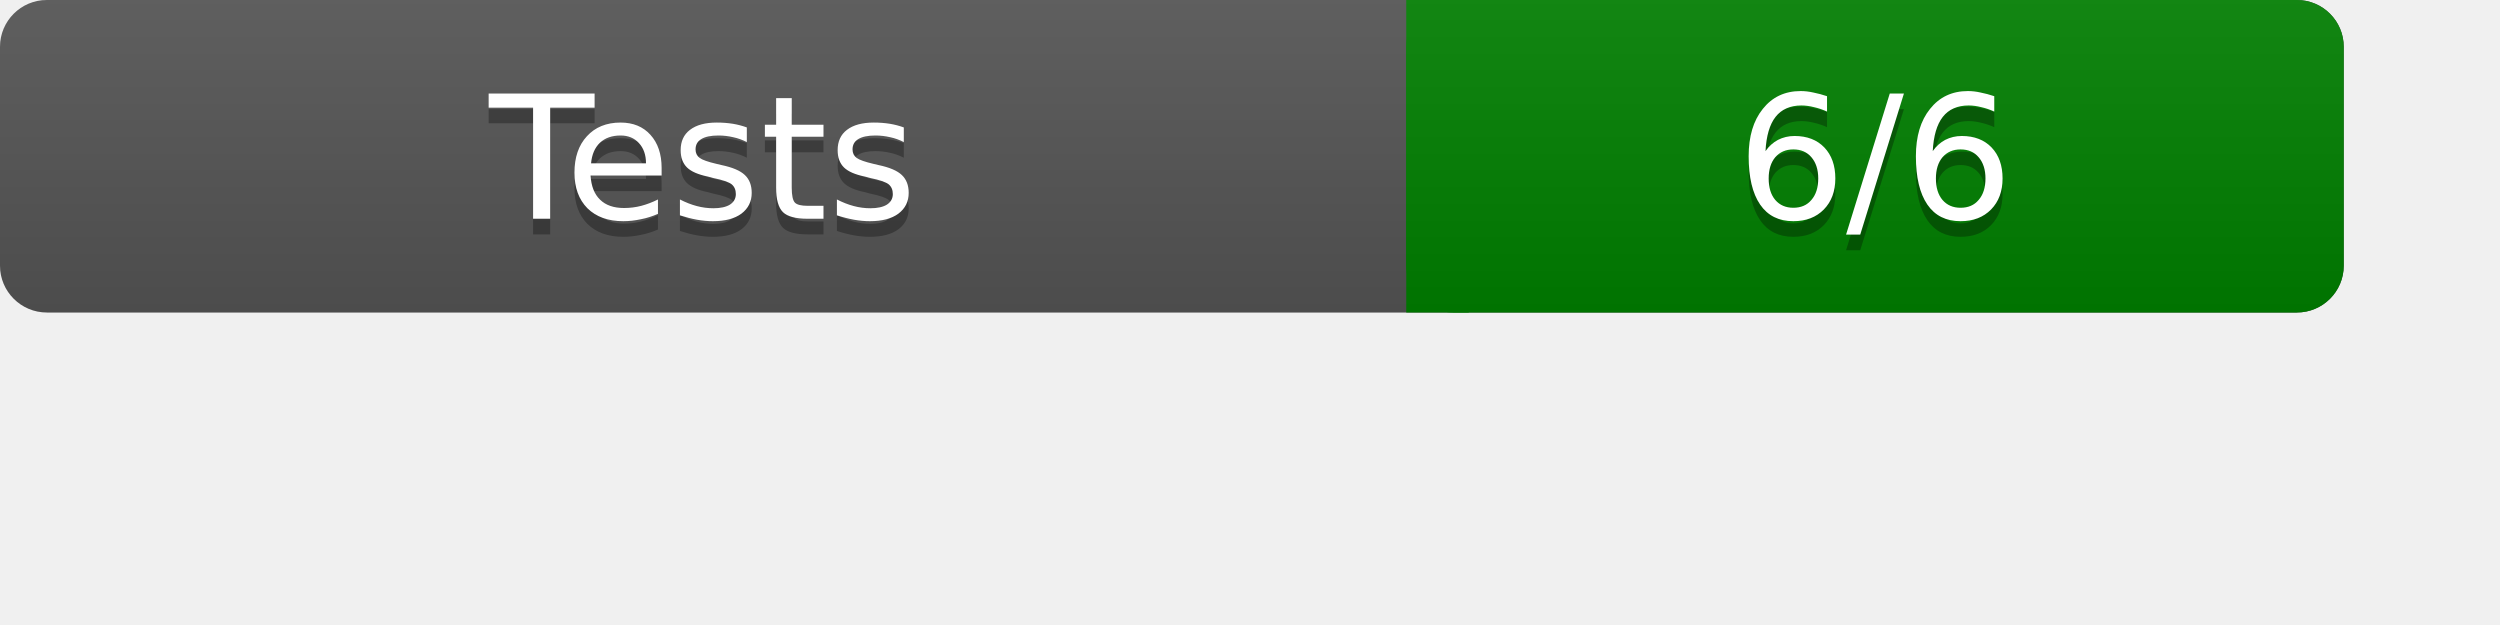
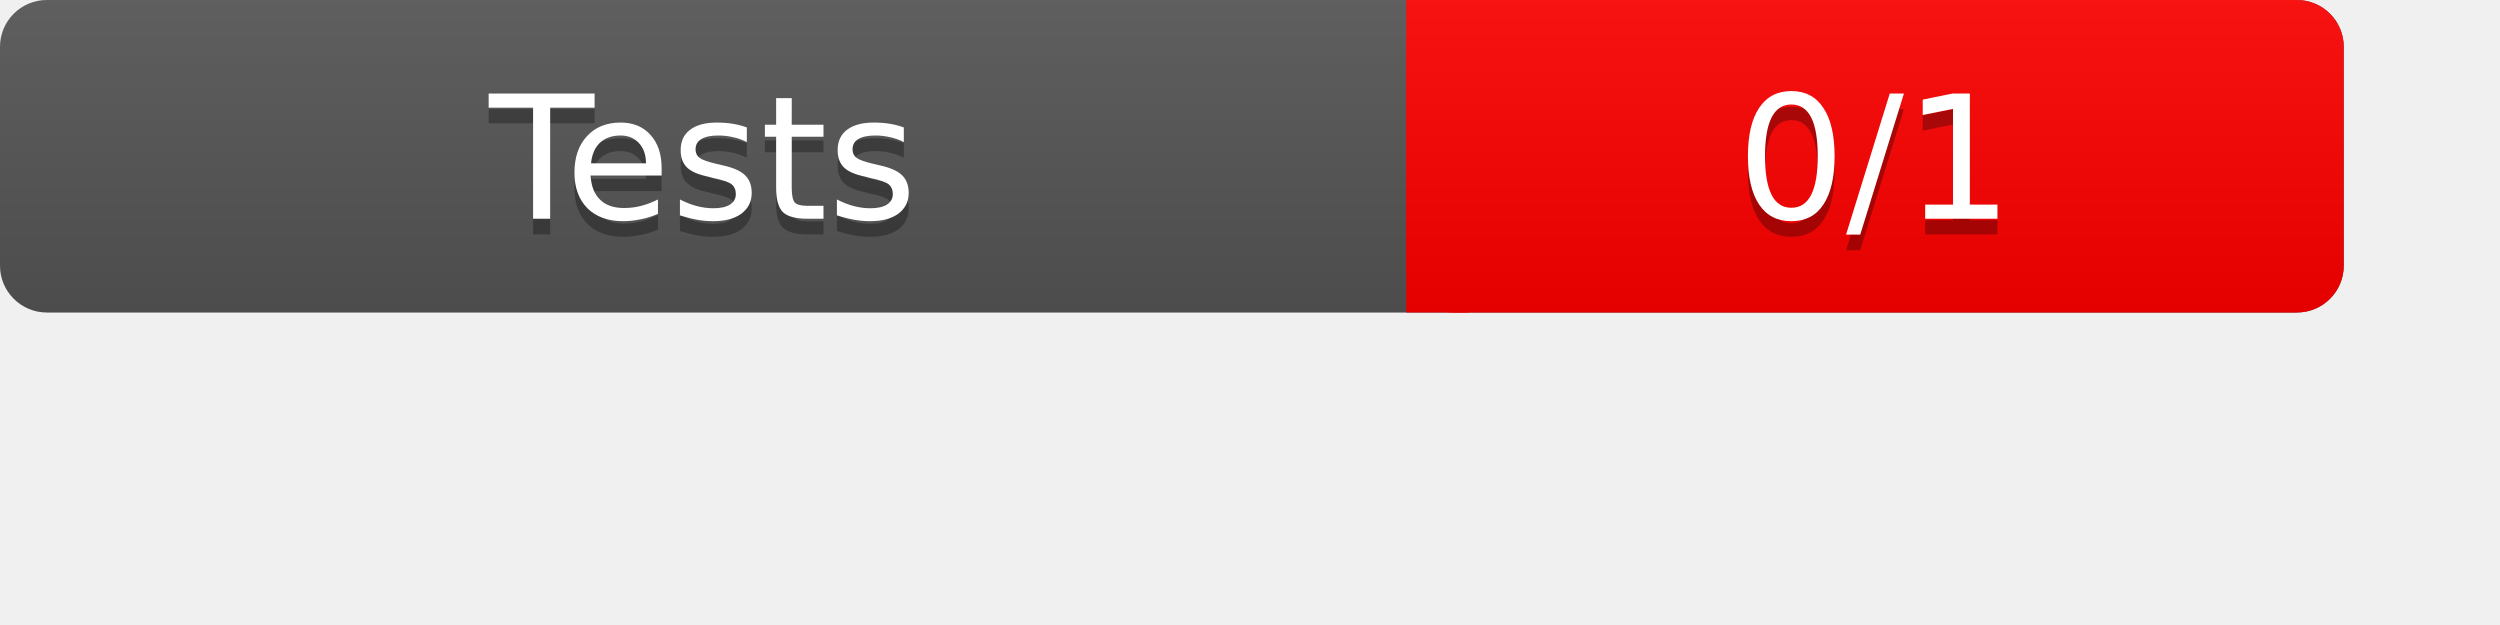
<svg xmlns="http://www.w3.org/2000/svg" width="160" height="40" role="img" aria-label="Test Results">
  <linearGradient id="a" x2="0" y2="100%">
    <stop offset="0" stop-color="#bbb" stop-opacity=".1" />
    <stop offset="1" stop-opacity=".1" />
  </linearGradient>
  <rect rx="3" width="150" height="20" fill="#555" />
-   <rect rx="3" x="90" width="60" height="20" fill="green" />
-   <path fill="green" d="M90 0h4v20h-4z" />
+   <rect rx="3" x="90" width="60" height="20" fill="red" />
+   <path fill="red" d="M90 0h4v20h-4z" />
  <rect rx="3" width="150" height="20" fill="url(#a)" />
  <g fill="#fff" text-anchor="middle" font-family="Verdana,DejaVu Sans,sans-serif" font-size="11">
    <text x="45" y="15" fill="#010101" fill-opacity=".3">Tests</text>
    <text x="45" y="14">Tests</text>
-     <text x="120" y="15" fill="#010101" fill-opacity=".3">6/6</text>
-     <text x="120" y="14">6/6</text>
+     <text x="120" y="15" fill="#010101" fill-opacity=".3">0/1</text>
+     <text x="120" y="14">0/1</text>
  </g>
</svg>
